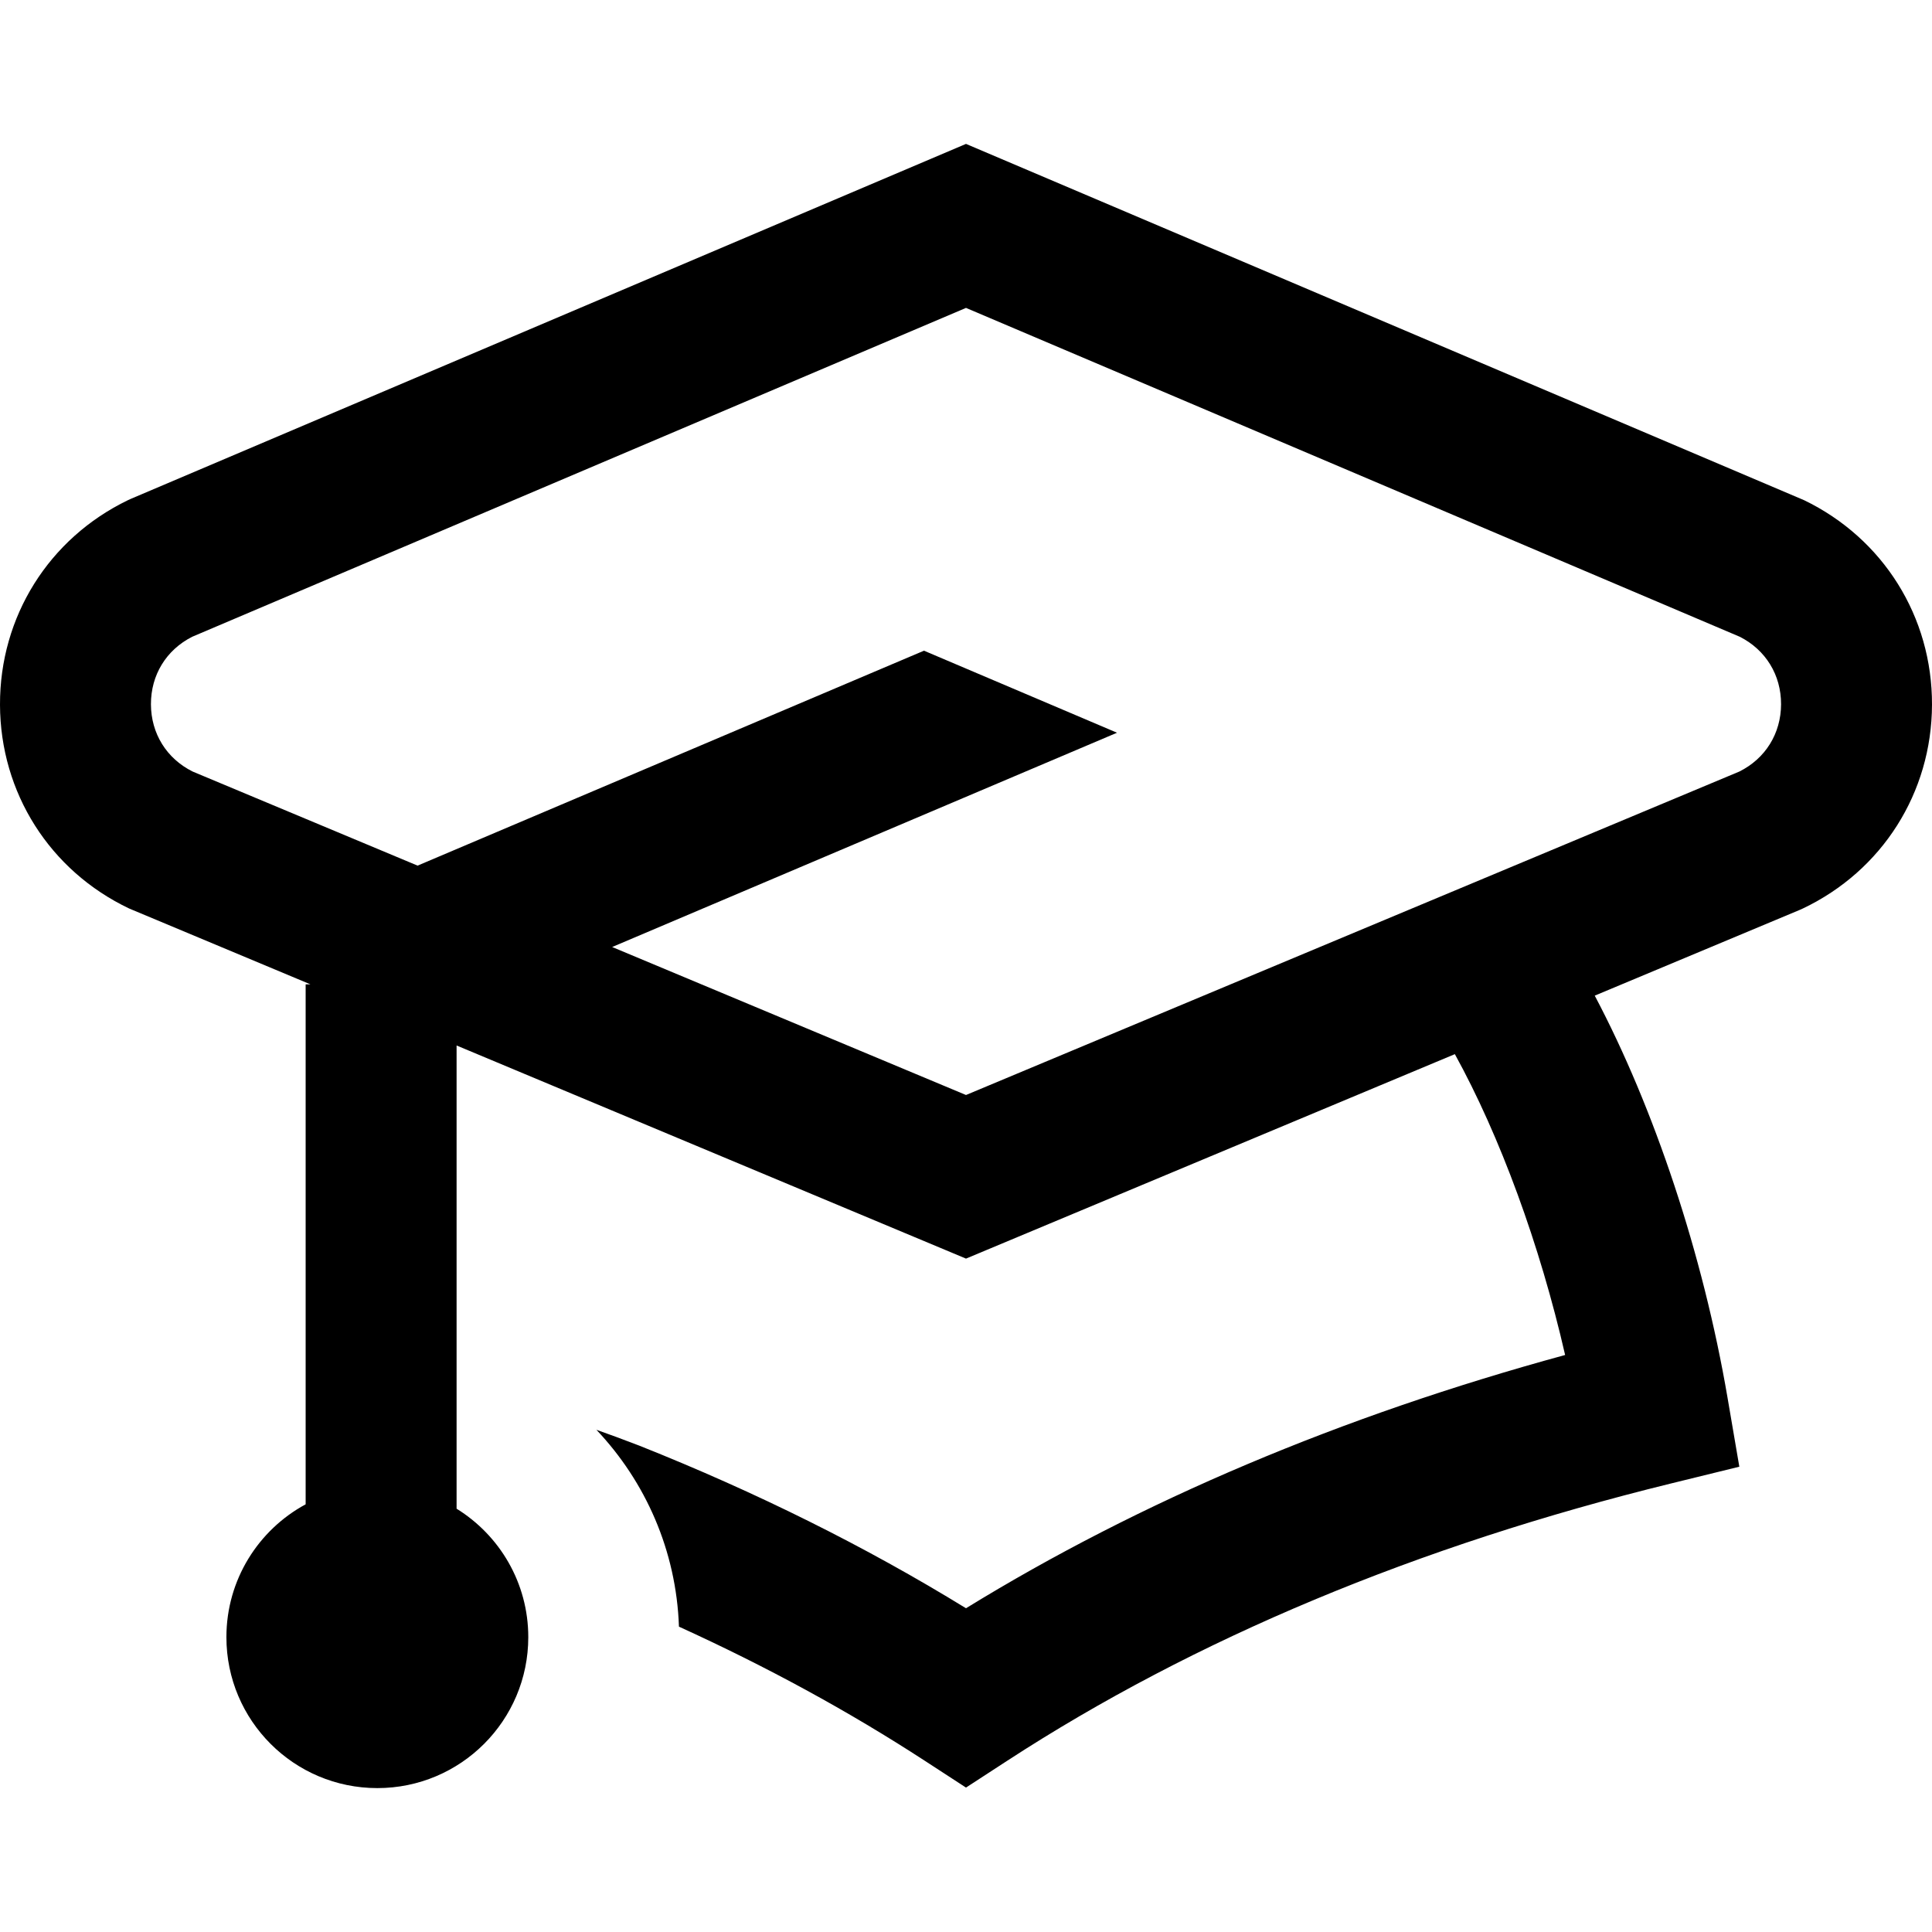
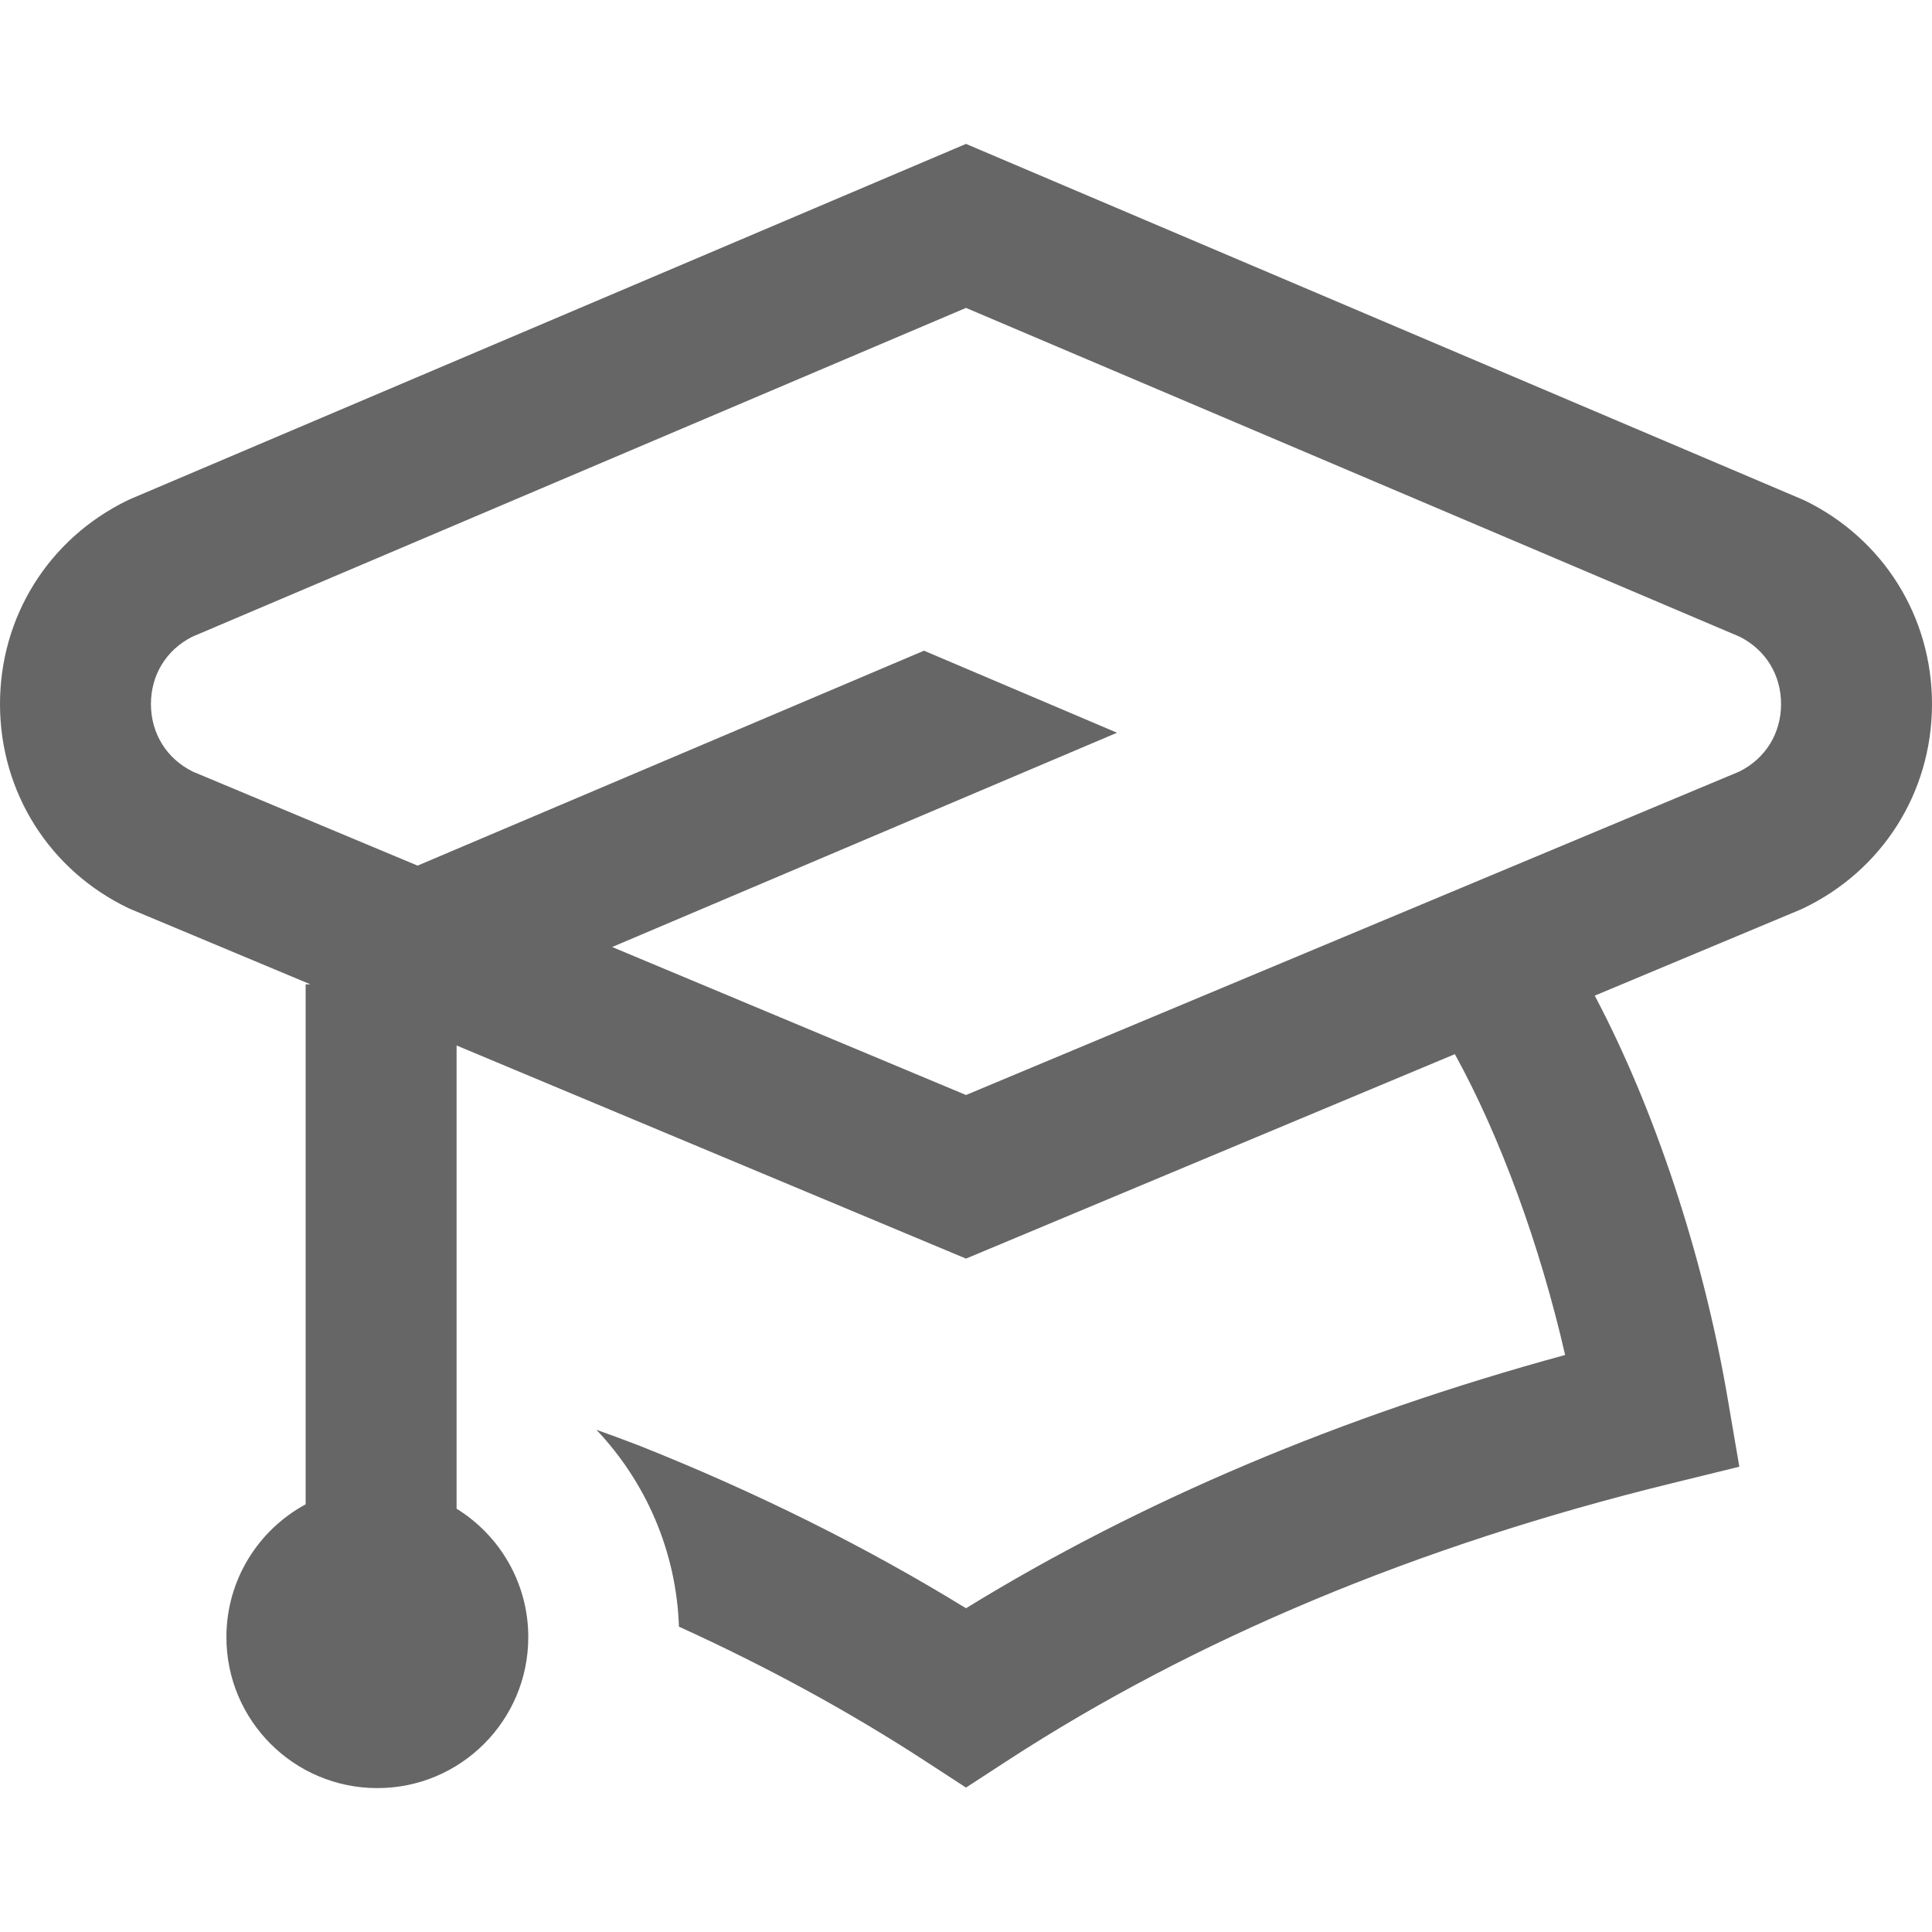
<svg xmlns="http://www.w3.org/2000/svg" id="Layer_1" enable-background="new 0 0 512.001 512.001" height="512" viewBox="0 0 512.001 512.001" width="512">
-   <path d="m478.091 132.55-222.091-94.415-221.216 94.018-.874.396c-20.988 10.135-33.981 30.909-33.91 54.216s13.193 44.001 34.244 54.006l48.034 20.096h-1.278v137.793c-12.505 6.763-21 19.992-21 35.206 0 22.091 17.909 40 40 40s40-17.909 40-40c0-14.388-7.6-26.996-19-34.044v-122.756l135 56.479 129.551-54.185c11.972 21.713 22.549 50.553 29.223 79.727-59.217 16.151-112.495 38.673-158.774 67.117-26.608-16.354-55.543-30.739-86.579-43.093-4.305-1.657-8.072-3.043-11.368-4.202 12.99 13.714 21.181 32.001 21.876 52.171 23.22 10.574 44.993 22.426 65.162 35.55l10.909 7.098 10.908-7.098c49.641-32.302 108.838-57.03 175.948-73.499l18.085-4.438-3.138-18.355c-6.488-37.953-19.432-76.702-35.178-106.483l54.263-22.695.868-.388c21.051-10.005 34.172-30.699 34.244-54.006s-12.921-44.082-33.909-54.216zm-17.147 71.919-204.944 85.719-93.771-39.22 133.794-56.787-51.156-21.741-134.203 56.96-59.609-24.932c-6.907-3.439-11.031-10.074-11.055-17.827s4.059-14.412 10.942-17.894l205.058-87.149 205.059 87.15c6.883 3.482 10.966 10.142 10.942 17.894-.024 7.753-4.149 14.388-11.057 17.827z" />
+   <path d="m478.091 132.55-222.091-94.415-221.216 94.018-.874.396c-20.988 10.135-33.981 30.909-33.91 54.216s13.193 44.001 34.244 54.006l48.034 20.096h-1.278v137.793c-12.505 6.763-21 19.992-21 35.206 0 22.091 17.909 40 40 40s40-17.909 40-40c0-14.388-7.6-26.996-19-34.044v-122.756l135 56.479 129.551-54.185c11.972 21.713 22.549 50.553 29.223 79.727-59.217 16.151-112.495 38.673-158.774 67.117-26.608-16.354-55.543-30.739-86.579-43.093-4.305-1.657-8.072-3.043-11.368-4.202 12.99 13.714 21.181 32.001 21.876 52.171 23.22 10.574 44.993 22.426 65.162 35.55l10.909 7.098 10.908-7.098c49.641-32.302 108.838-57.03 175.948-73.499l18.085-4.438-3.138-18.355c-6.488-37.953-19.432-76.702-35.178-106.483l54.263-22.695.868-.388c21.051-10.005 34.172-30.699 34.244-54.006s-12.921-44.082-33.909-54.216zm-17.147 71.919-204.944 85.719-93.771-39.22 133.794-56.787-51.156-21.741-134.203 56.96-59.609-24.932c-6.907-3.439-11.031-10.074-11.055-17.827s4.059-14.412 10.942-17.894l205.058-87.149 205.059 87.15c6.883 3.482 10.966 10.142 10.942 17.894-.024 7.753-4.149 14.388-11.057 17.827z" fill="#666" />
</svg>
